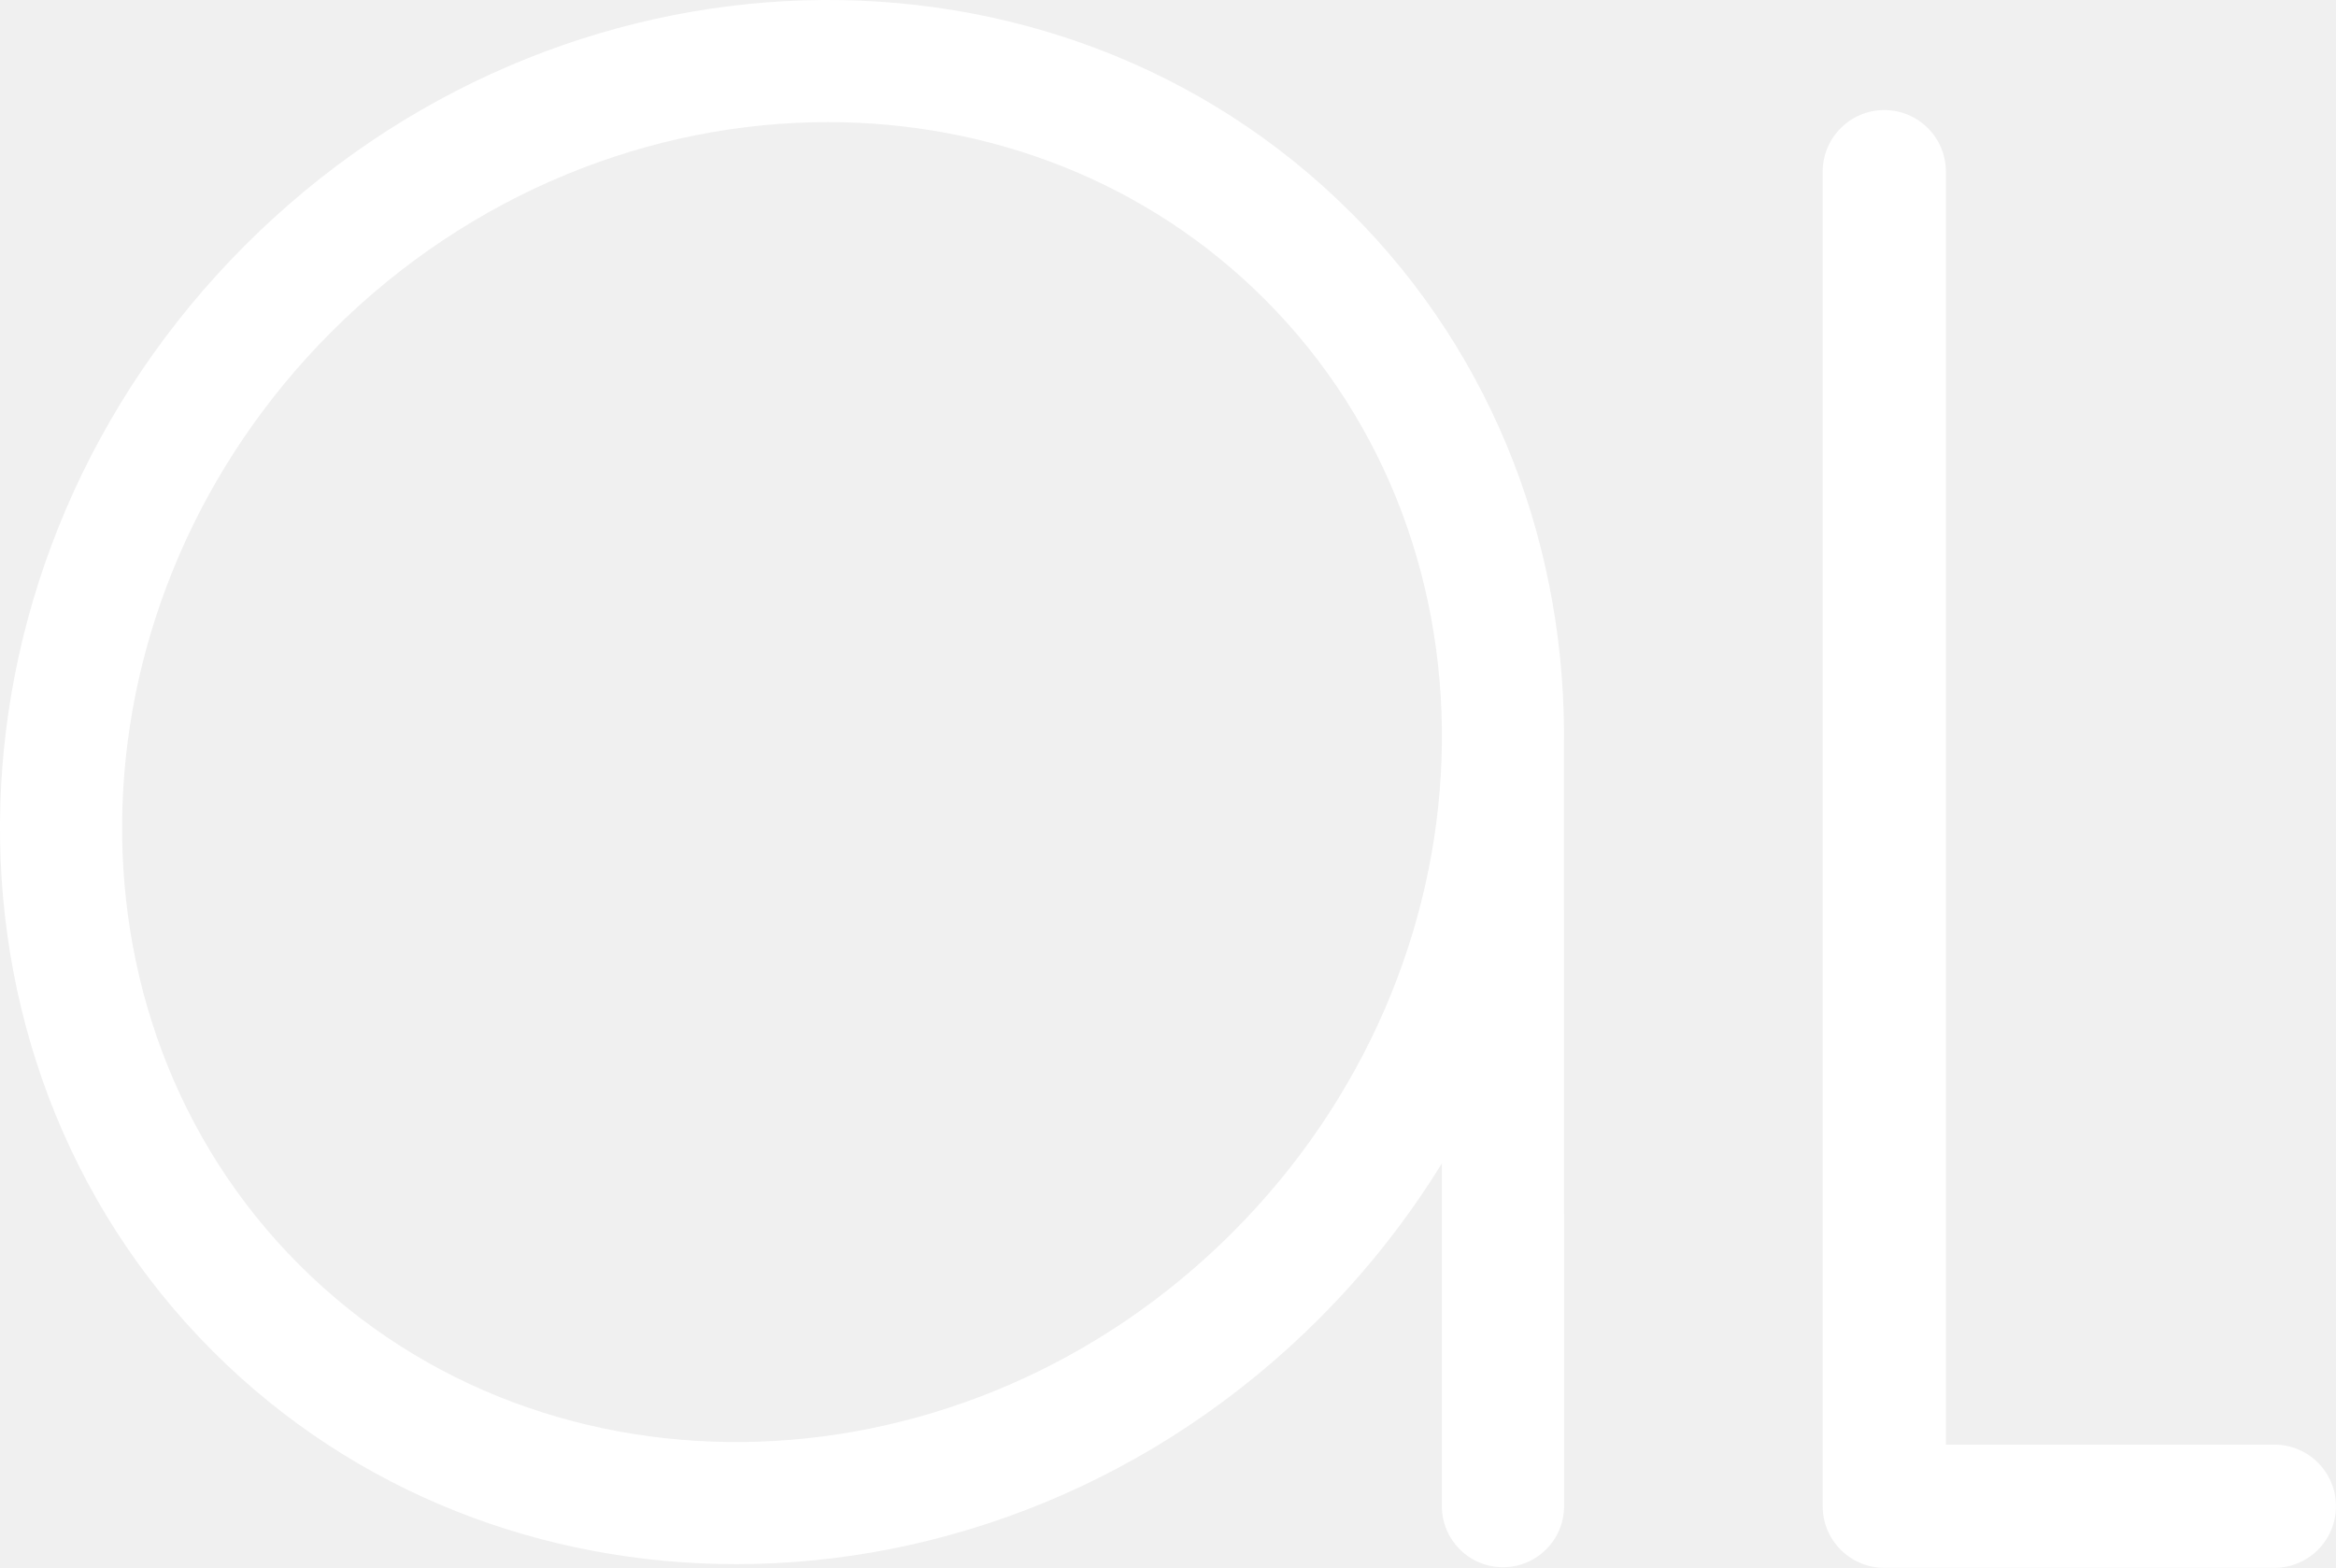
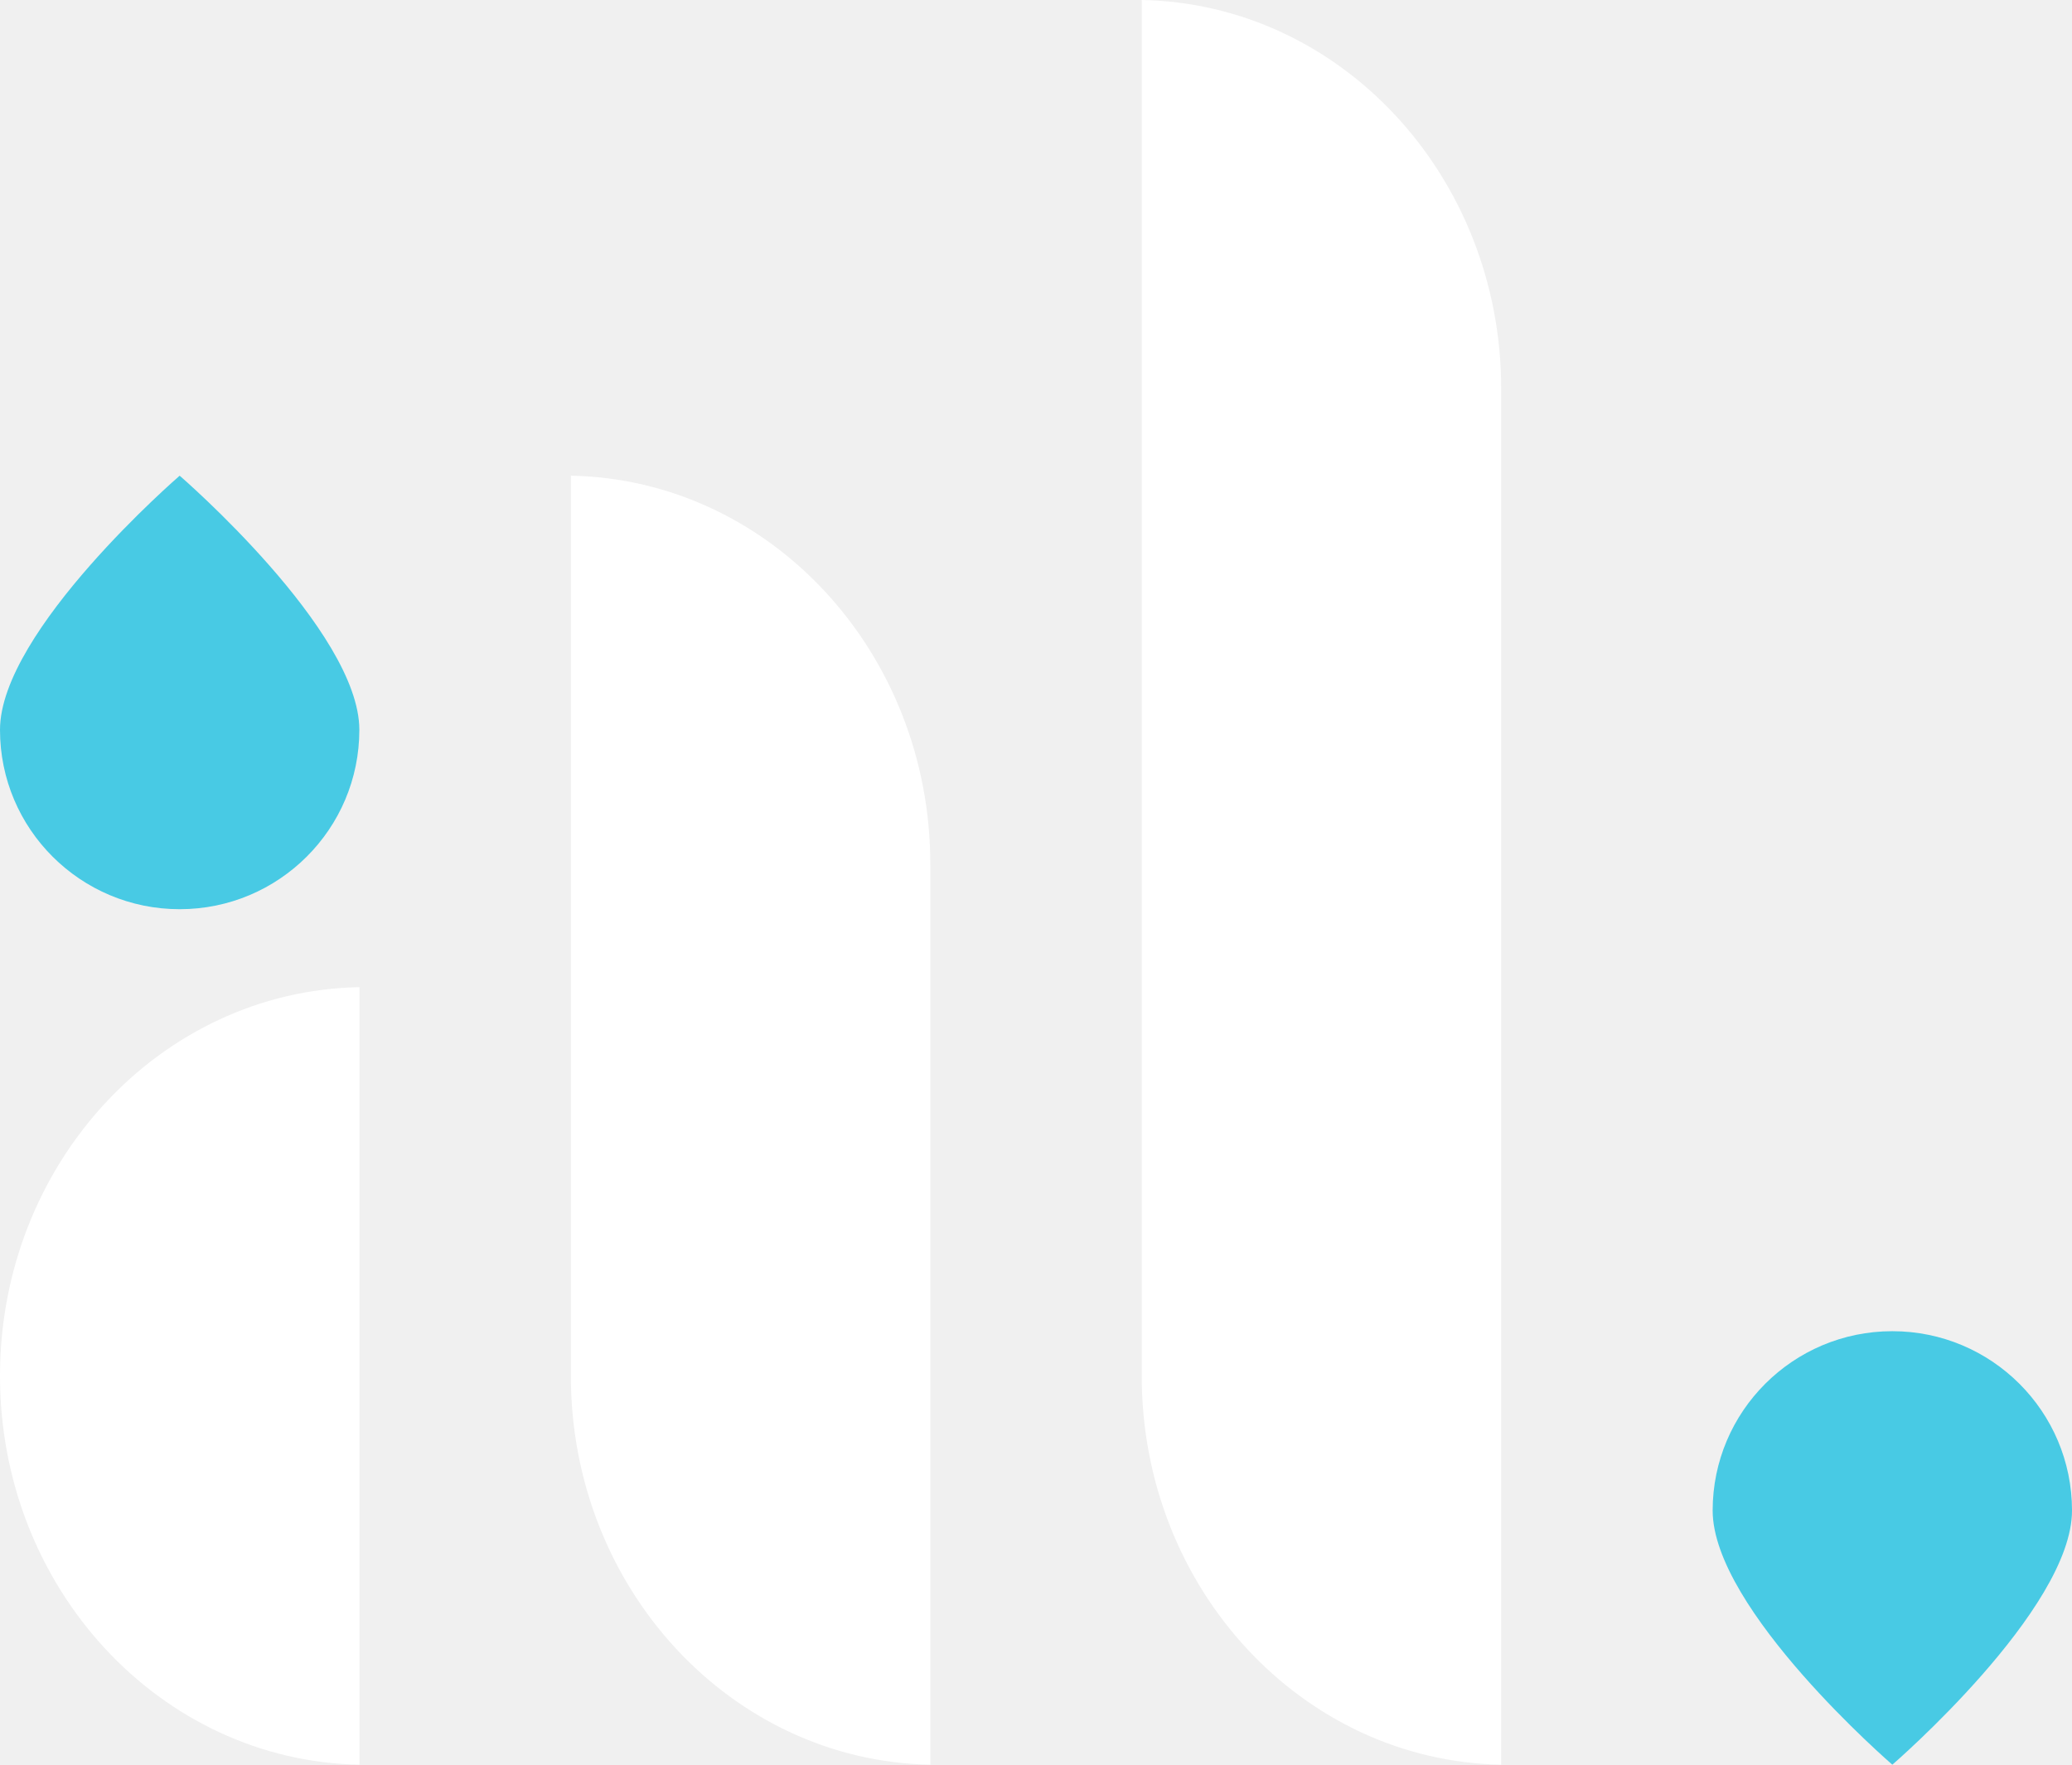
- <svg xmlns="http://www.w3.org/2000/svg" id="a" viewBox="0 0 924.16 620.22" fill="#FFFFFF">
-   <path d="M534.56,84.22h0C417.45-32.9,221.16-27.16,97,97c-124.16,124.16-129.9,320.45-12.79,437.56,56.31,56.31,130.92,84.21,207.02,84.21,82.17,0,166.08-32.54,230.54-97,19-19,35.21-39.69,48.65-61.53v135.57c0,13.35,10.82,24.18,24.18,24.18s24.18-10.82,24.18-24.18c0,0-.04-299.34-.06-299.73,1.21-77.77-26.65-154.37-84.15-211.88Zm-46.98,403.36c-105.31,105.31-270.91,111.05-369.17,12.79C20.15,402.11,25.89,236.5,131.19,131.2c55.05-55.05,126.57-82.89,196.34-82.89,63.7,0,125.94,23.21,172.83,70.1,98.23,98.26,92.51,263.87-12.79,369.17Z" />
-   <path d="M899.79,571.49h-129.96V67.91c0-13.46-10.91-24.37-24.37-24.37s-24.37,10.91-24.37,24.37V595.86c0,13.46,10.91,24.37,24.37,24.37h154.32c13.46,0,24.37-10.91,24.37-24.37s-10.91-24.37-24.37-24.37Z" />
+ <svg xmlns="http://www.w3.org/2000/svg" id="logo" viewBox="0 0 1080 920" fill="#48cae4">
+   <g id="c">
+     <path fill="#ffffff" d="m187.36,514.64C83.58,516.57,0,606.57,0,717.32s83.58,200.75,187.36,202.68v-405.36Z" />
+     <path fill="#ffffff" d="m484.92,450.68c0-110.75-83.58-200.75-187.36-202.68v468.92h0c0,.13,0,.27,0,.4,0,110.75,83.58,200.75,187.36,202.68v-469h0c0-.11,0-.21,0-.32Z" />
+     <path fill="#ffffff" d="m782.47,202.68c0-110.75-83.58-200.75-187.36-202.68v716.92h0c0,.13,0,.27,0,.4,0,110.75,83.58,200.75,187.36,202.68V203h0c0-.11,0-.21,0-.32Z" />
+     <path class="d" d="m187.3,380.5c0,51.64-41.93,93.5-93.65,93.5S0,432.14,0,380.5s93.65-132.5,93.65-132.5c0,0,93.65,80.86,93.65,132.5Z" />
+     <path class="d" d="m892.7,787.5c0-51.64,41.93-93.5,93.65-93.5s93.65,41.86,93.65,93.5-93.65,132.5-93.65,132.5c0,0-93.65-80.86-93.65-132.5Z" />
+   </g>
</svg>
